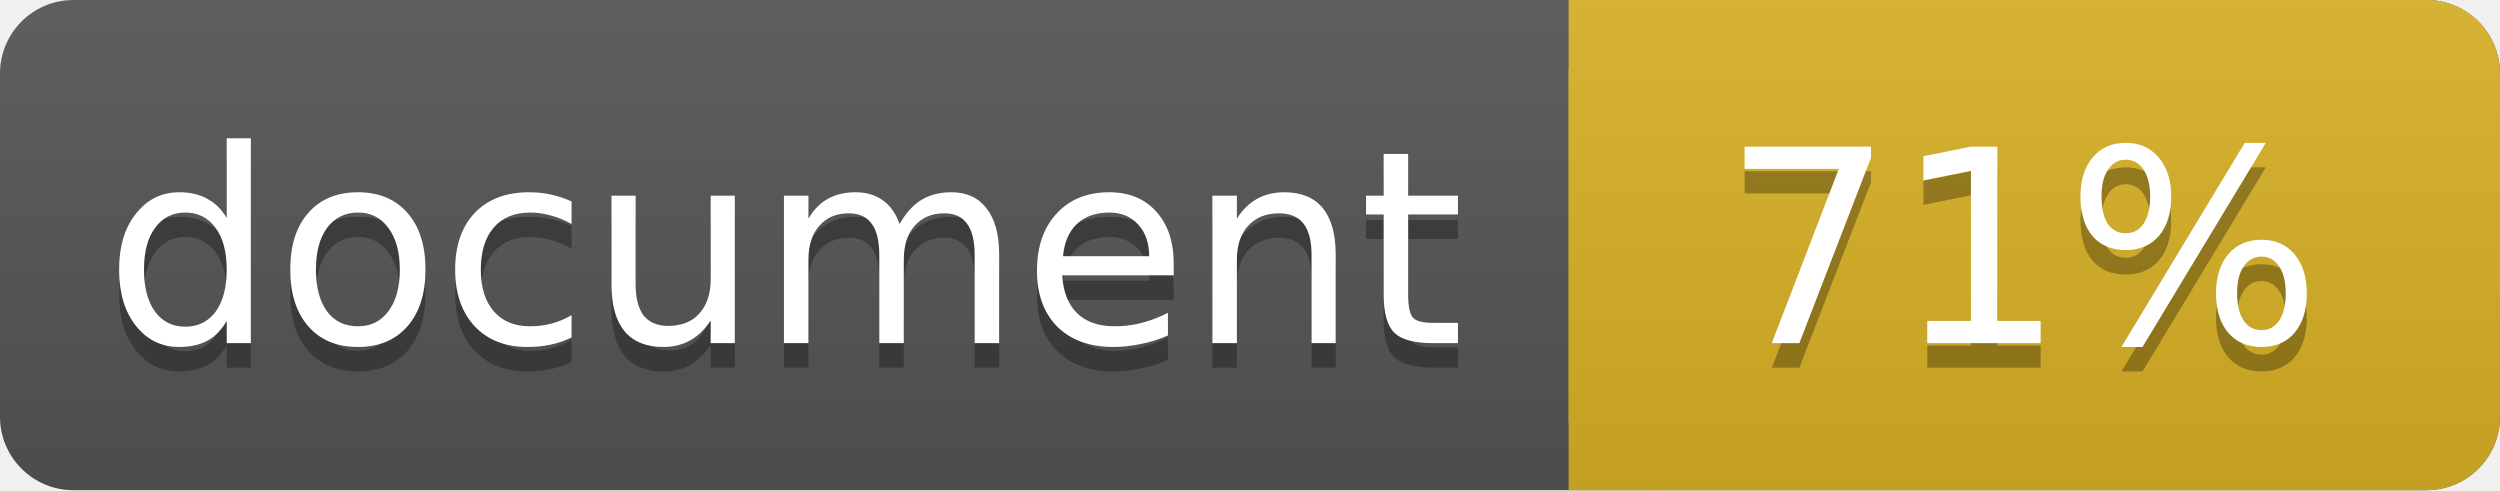
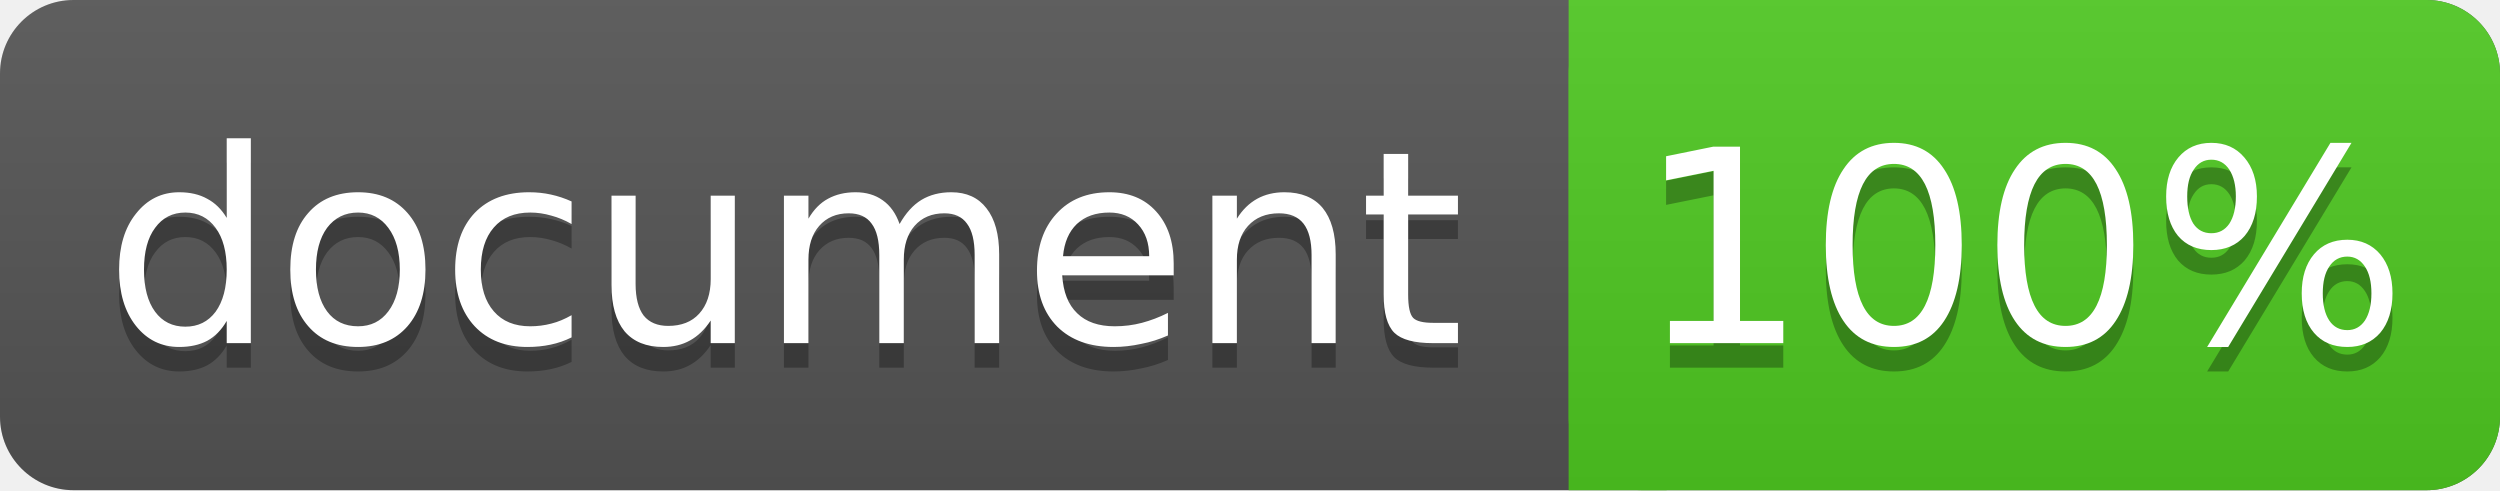
<svg xmlns="http://www.w3.org/2000/svg" width="102" height="20">
  <linearGradient id="a" x2="0" y2="100%">
    <stop offset="0" stop-color="#bbb" stop-opacity=".1" />
    <stop offset="1" stop-opacity=".1" />
  </linearGradient>
  <rect rx="3" width="102" height="20" fill="#555" />
-   <rect rx="3" x="64" width="38" height="20" fill="#dab226" />
-   <path fill="#dab226" d="M64 0h4v20h-4z" />
+   <rect rx="3" x="64" width="38" height="20" fill="#4fc921" />
+   <path fill="#4fc921" d="M64 0h4v20h-4z" />
  <rect rx="3" width="102" height="20" fill="url(#a)" />
  <g fill="#fff" text-anchor="middle" font-family="DejaVu Sans,Verdana,Geneva,sans-serif" font-size="11">
    <text x="32" y="15" fill="#010101" fill-opacity=".3">document</text>
    <text x="32" y="14">document</text>
-     <text x="82.5" y="15" fill="#010101" fill-opacity=".3">71%</text>
-     <text x="82.5" y="14">71%</text>
+     <text x="82.5" y="15" fill="#010101" fill-opacity=".3">100%</text>
+     <text x="82.5" y="14">100%</text>
  </g>
</svg>
